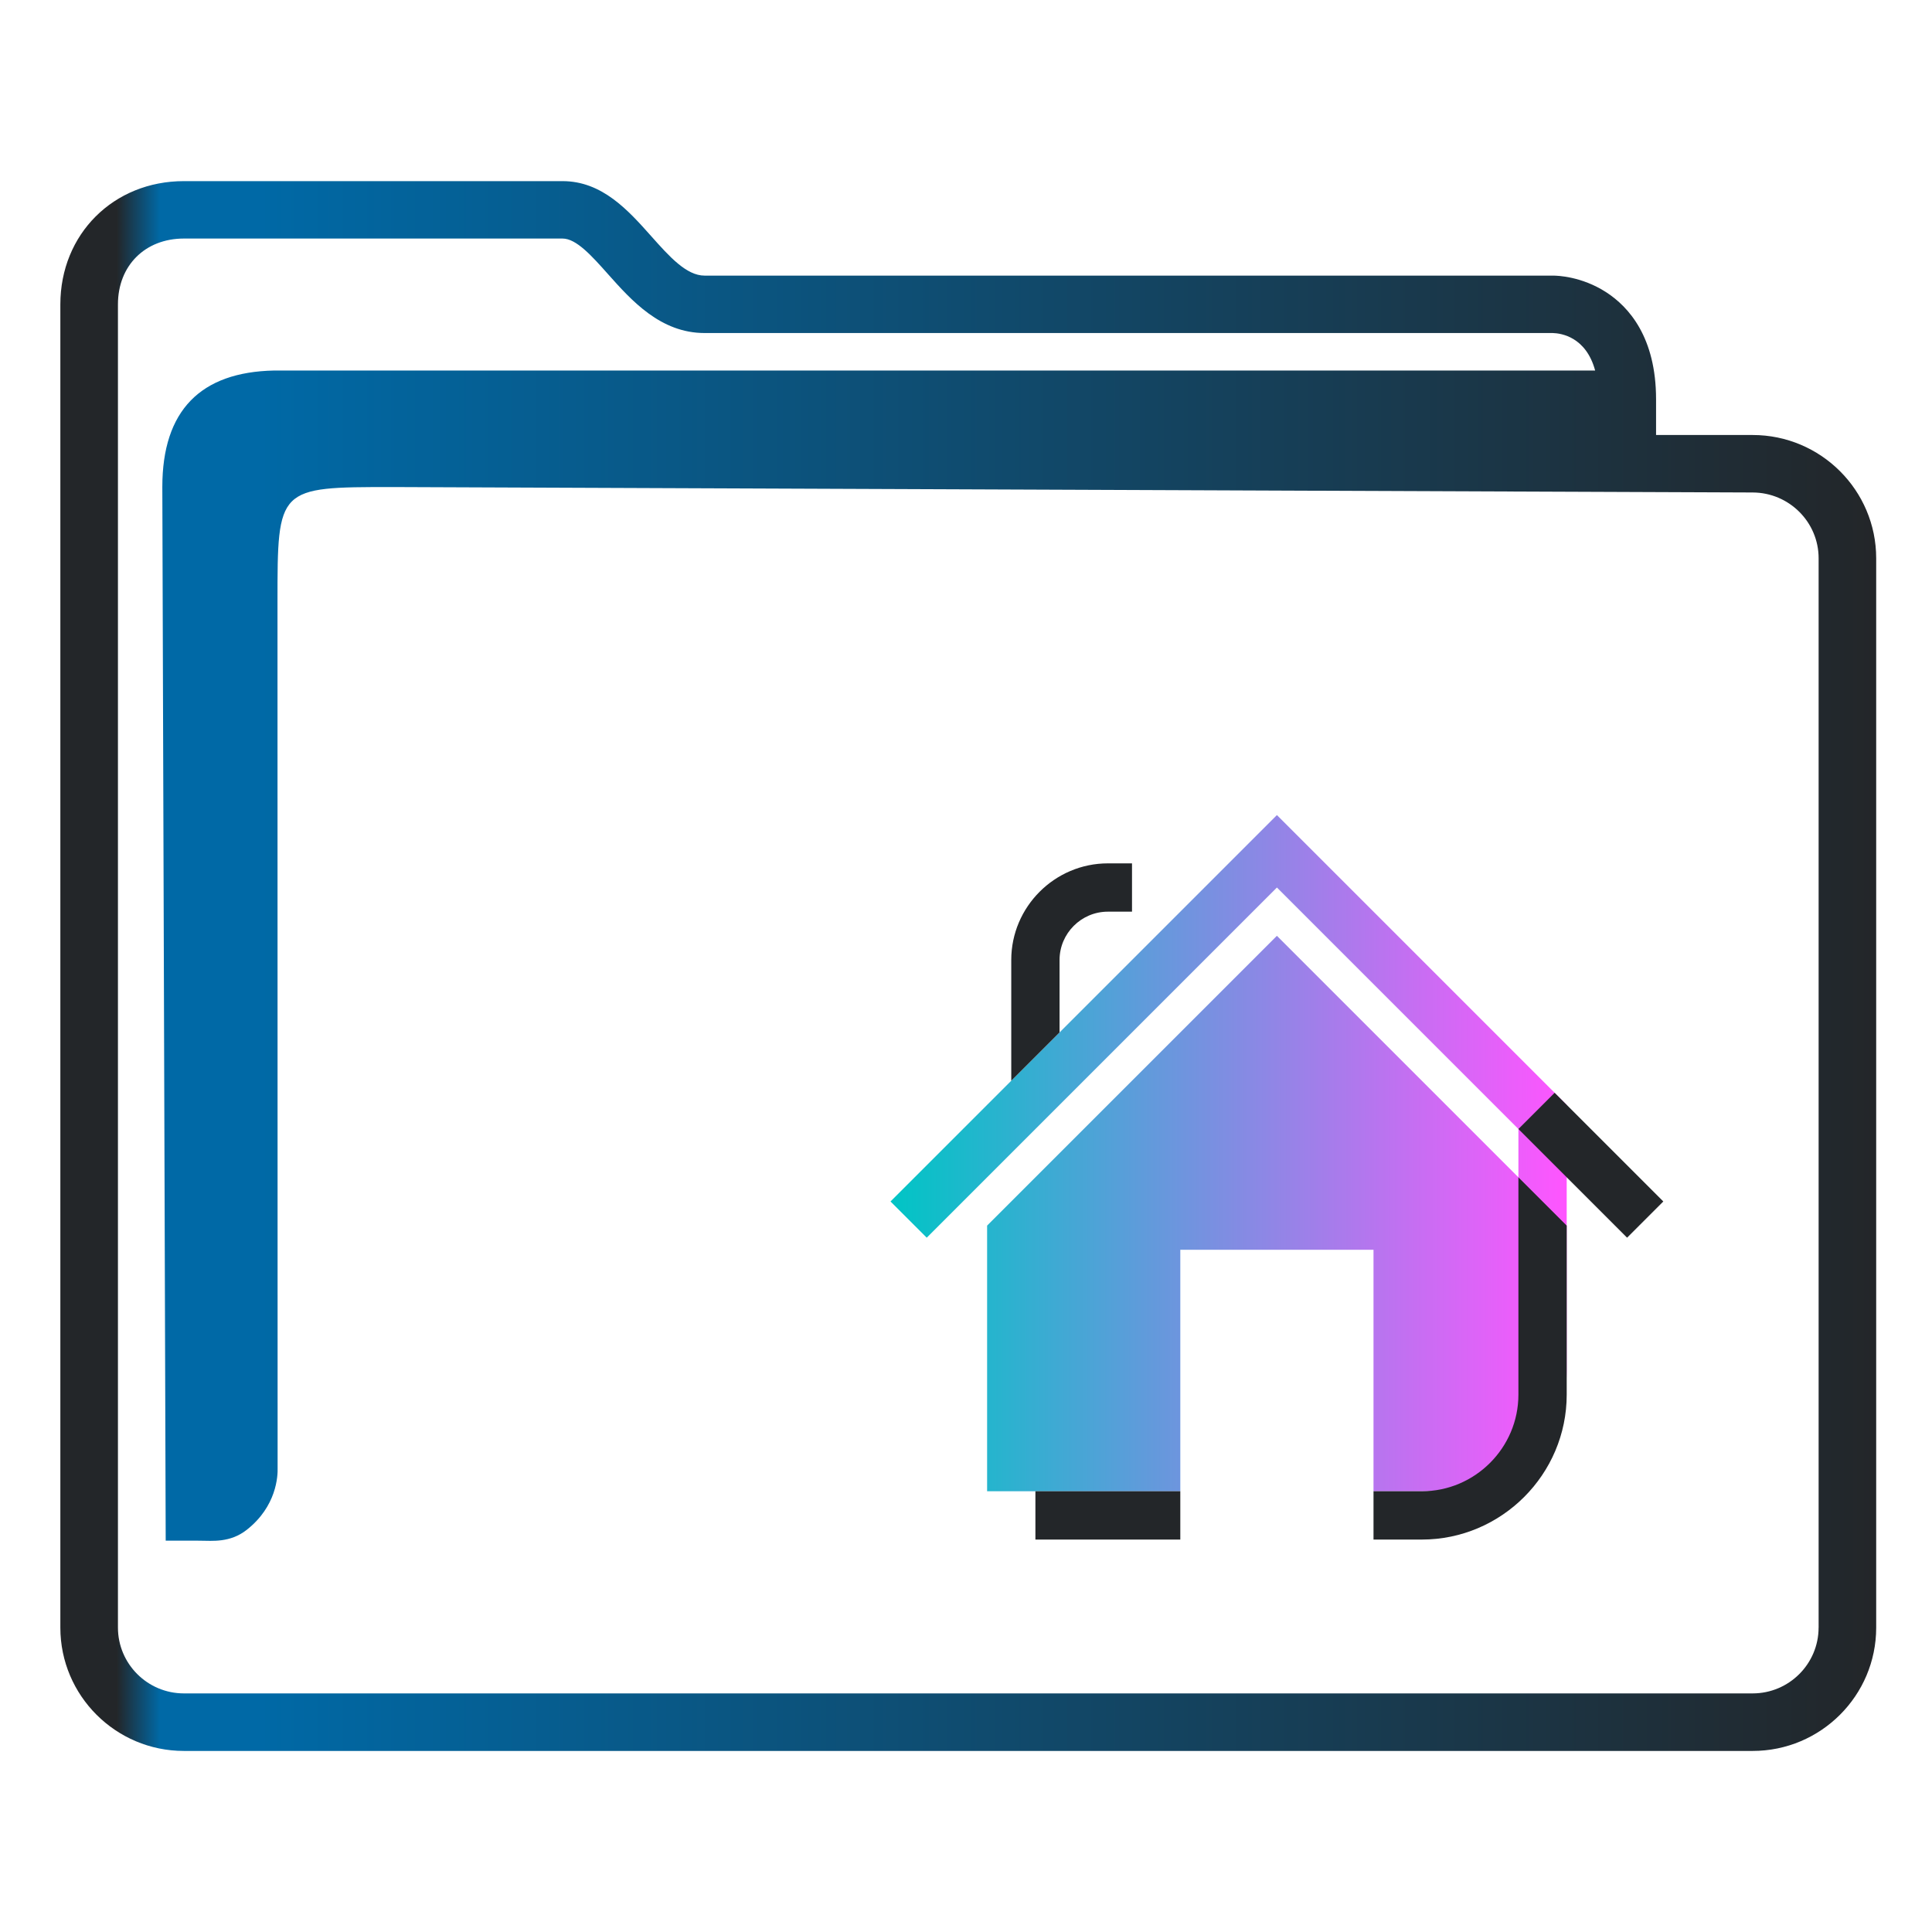
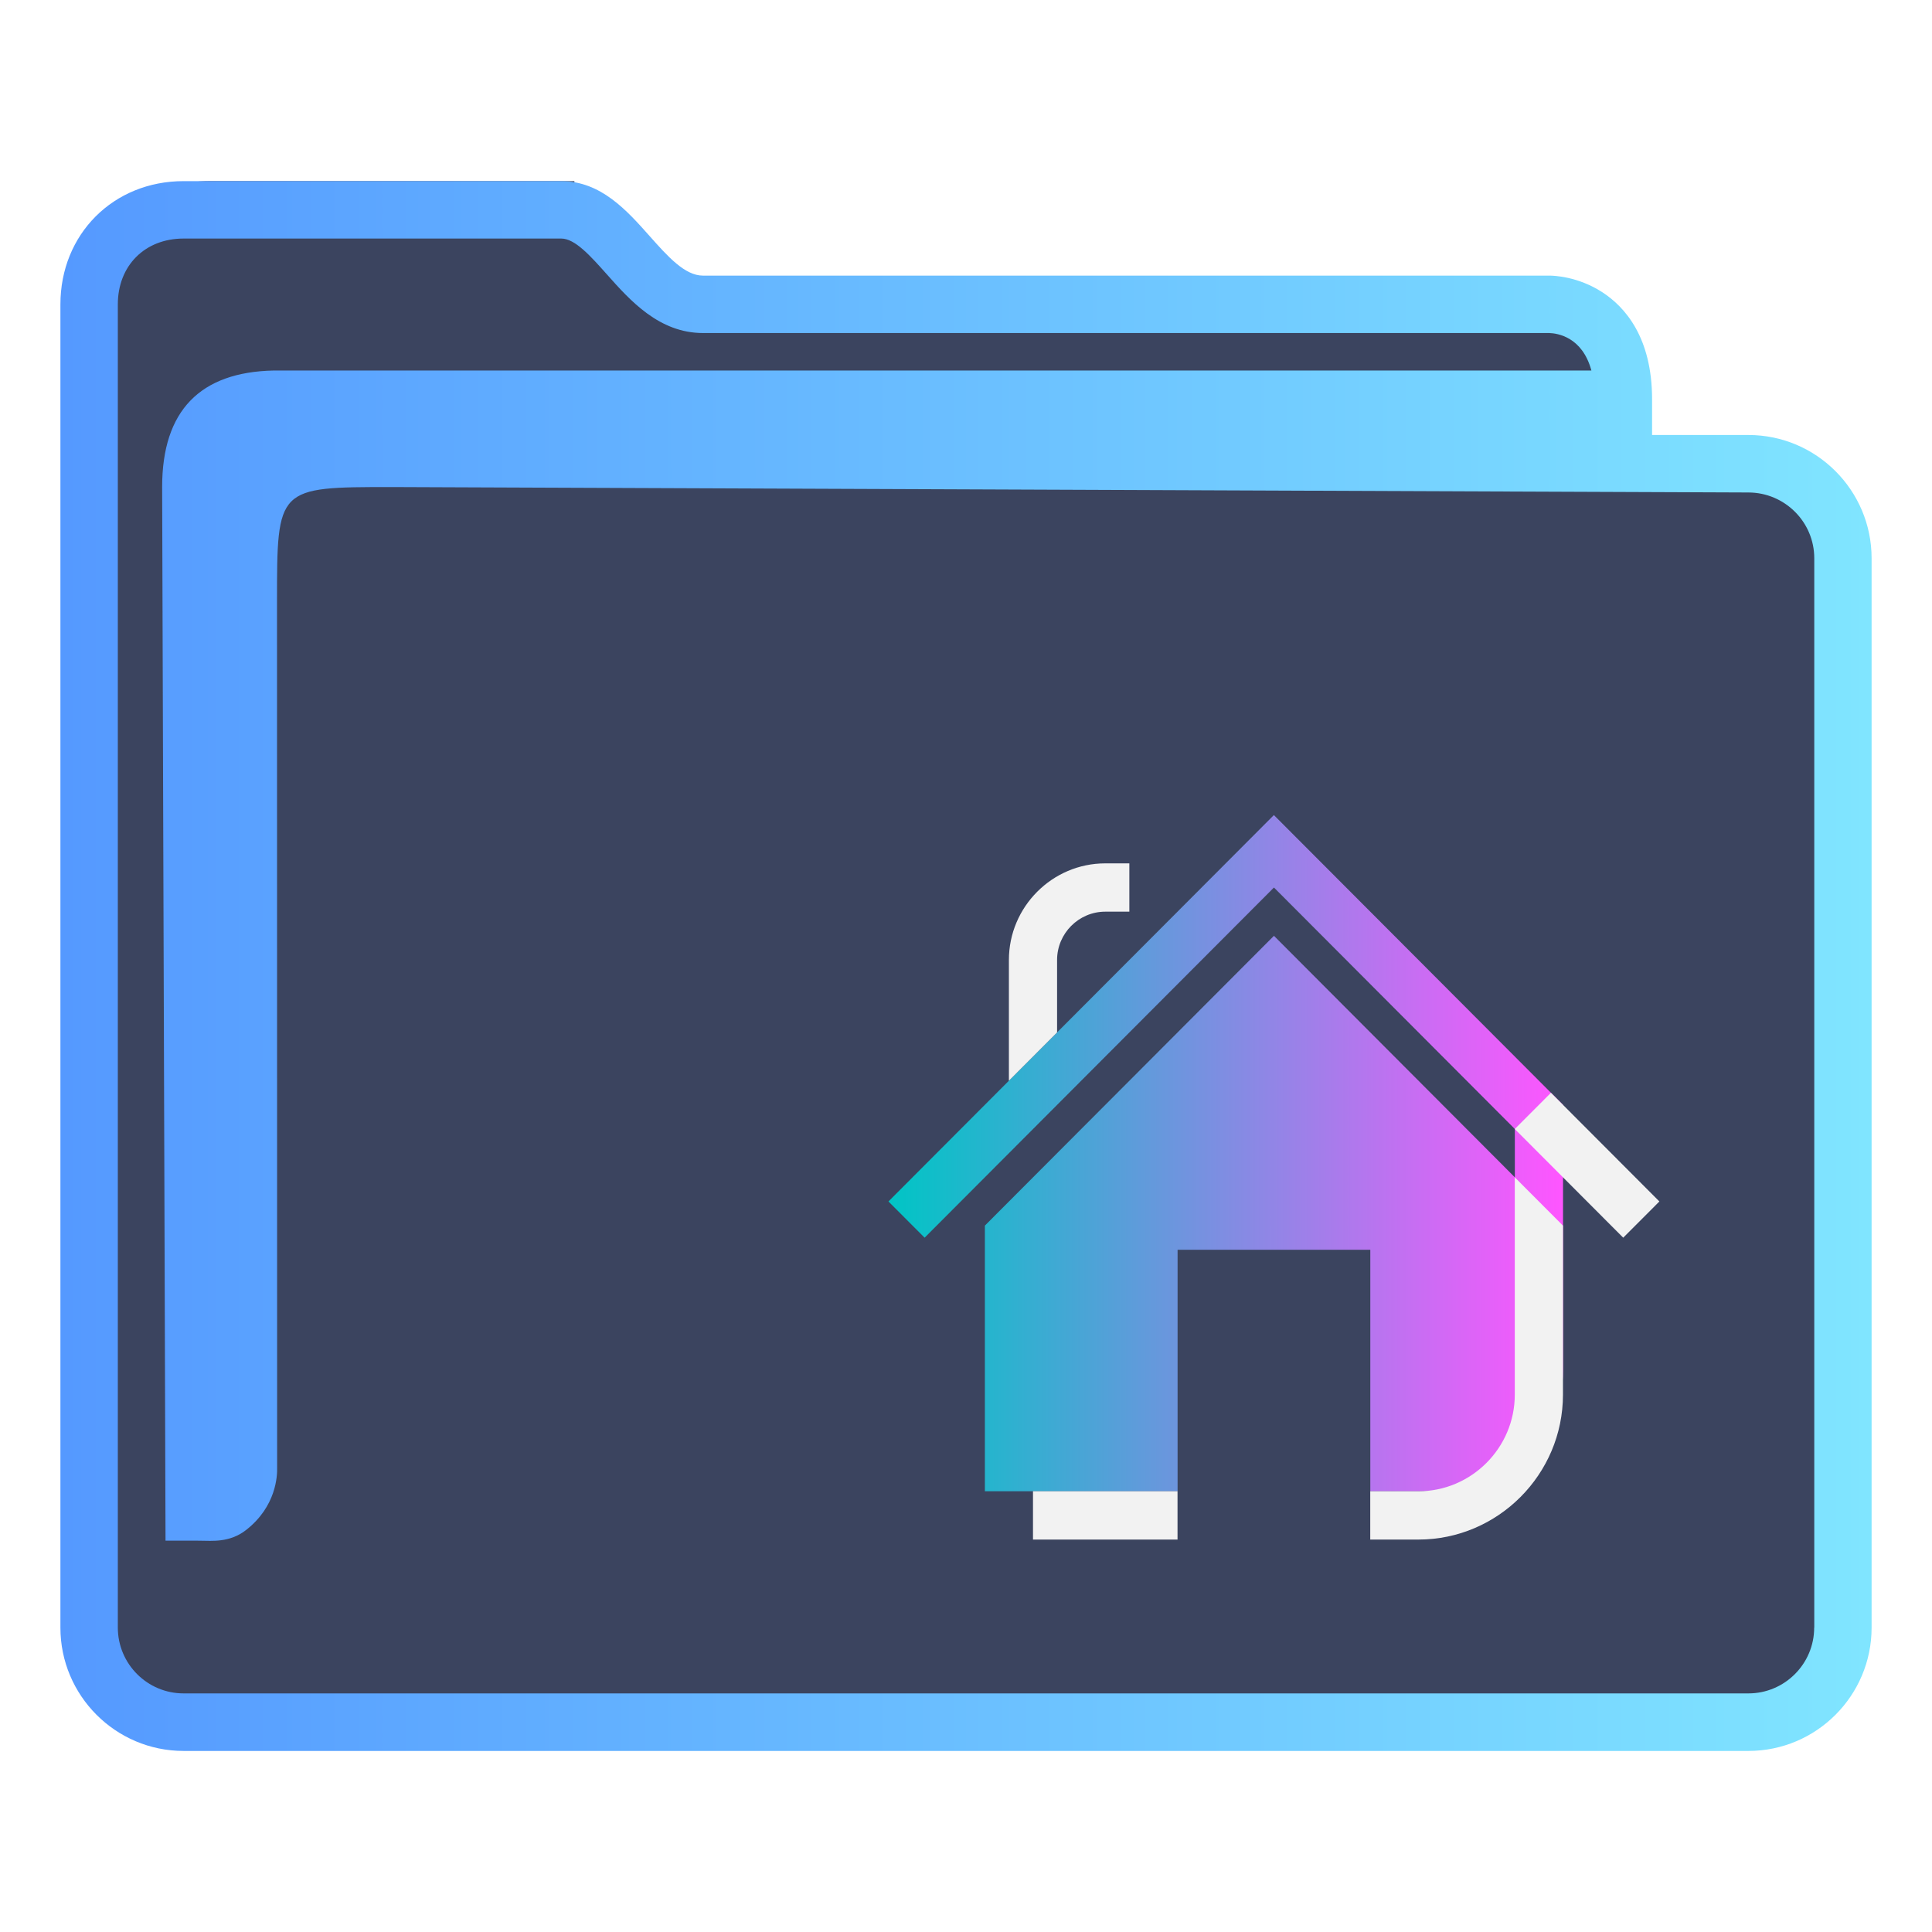
<svg xmlns="http://www.w3.org/2000/svg" xmlns:xlink="http://www.w3.org/1999/xlink" width="32" version="1.1" height="32" viewBox="0 0 32 32" id="svg17">
  <defs id="defs5455">
-     <linearGradient xlink:href="#linearGradient1171" id="linearGradient1173" x1="414.071" y1="521.998" x2="436.471" y2="521.998" gradientUnits="userSpaceOnUse" gradientTransform="matrix(0.5,0,0,0.5,192.2857,273.899)" />
    <linearGradient id="linearGradient1171">
      <stop style="stop-color:#00c5c5;stop-opacity:1" offset="0" id="stop1167" />
      <stop style="stop-color:#ff55ff;stop-opacity:1" offset="1" id="stop1169" />
    </linearGradient>
-     <linearGradient xlink:href="#linearGradient991" id="linearGradient1482" x1="386.571" y1="516.398" x2="446.621" y2="516.398" gradientUnits="userSpaceOnUse" gradientTransform="matrix(0.5008323,0,0,0.5,191.964,273.599)" />
-     <linearGradient id="linearGradient991">
-       <stop style="stop-color:#232629;stop-opacity:1" offset="0" id="stop987" />
-       <stop style="stop-color:#232629;stop-opacity:1" offset="0.031" id="stop1929" />
-       <stop style="stop-color:#0069a6;stop-opacity:1" offset="0.055" id="stop1263" />
-       <stop style="stop-color:#0069a6;stop-opacity:1" offset="0.109" id="stop1027" />
-       <stop style="stop-color:#232629;stop-opacity:1" offset="1" id="stop989" />
+     <linearGradient xlink:href="#linearGradient2669" id="linearGradient2671" x1="386.571" y1="515.798" x2="446.721" y2="515.798" gradientUnits="userSpaceOnUse" gradientTransform="matrix(0.4987531,0,0,0.5,192.7677,273.899)" />
+     <linearGradient id="linearGradient2669">
+       <stop style="stop-color:#5599ff;stop-opacity:1;" offset="0" id="stop2665" />
+       <stop style="stop-color:#80e5ff;stop-opacity:1" offset="1" id="stop2667" />
    </linearGradient>
+     <linearGradient xlink:href="#linearGradient1171" id="linearGradient1136" gradientUnits="userSpaceOnUse" x1="414.071" y1="521.998" x2="436.471" y2="521.998" gradientTransform="matrix(0.4987531,0,0,0.5,192.7677,273.899)" />
  </defs>
  <g id="layer1" transform="translate(-384.5714,-515.798)">
-     <path id="Home_1_" class="st0" d="m 405.721,529.298 -6.4,6.4 0.6,0.6 5.8,-5.8 4,4 v 0.8 l -4,-4 -4.8,4.8 v 4.4 h 3.2 v -4 h 3.2 v 4 h 1.2 c 1.1,0 2,-0.9 2,-2 v -2 -0.4 -2 z" style="fill:url(#linearGradient1173);fill-opacity:1;stroke-width:0.2" />
-     <path id="Home-s" class="st1" d="m 403.321,530.098 v 0.8 h -0.4 c -0.44,0 -0.8,0.36 -0.8,0.8 v 1.2 l -0.8,0.8 v -2 c 0,-0.88 0.72,-1.6 1.6,-1.6 z m 7.2,8.8 v -2.8 l -0.8,-0.8 v 3.6 c 0,0.88 -0.72,1.6 -1.6,1.6 h -0.8 v 0.8 h 0.8 c 1.32,0 2.4,-1.08 2.4,-2.4 z m -6.4,2.4 v -0.8 h -2.4 v 0.8 z m 6.2,-7.4 -0.6,0.6 1.8,1.8 0.6,-0.6 z" style="fill:#232629;fill-opacity:1;stroke-width:0.2" />
-     <path d="m 413.601,523.003 h -1.6 v -0.591 c 0,-1.026 -0.45,-1.531 -0.828,-1.775 -0.405,-0.261 -0.803,-0.274 -0.878,-0.274 h -14.054 c -0.301,0 -0.584,-0.317 -0.883,-0.653 -0.381,-0.428 -0.813,-0.912 -1.469,-0.912 H 387.617 c -1.166,0 -2.046,0.878 -2.046,2.042 v 21.917 c 0,1.126 0.918,2.042 2.046,2.042 h 25.984 c 1.128,0 2.046,-0.916 2.046,-2.042 v -17.712 c 0,-1.126 -0.918,-2.042 -2.046,-2.042 z m 1.092,19.753 c 0,0.601 -0.49,1.09 -1.092,1.09 H 387.617 c -0.602,0 -1.092,-0.489 -1.092,-1.09 v -21.917 c 0,-0.641 0.449,-1.09 1.092,-1.09 h 6.272 c 0.228,0 0.485,0.288 0.756,0.593 0.386,0.433 0.867,0.972 1.596,0.972 h 14.049 c 0.144,0.004 0.552,0.067 0.702,0.621 h -21.881 c -1.216,0.025 -1.851,0.66 -1.851,1.929 l 0.056,17.452 h 0.58 c 0,0 -0.12,0.001 4.9e-4,0.001 0.188,0 0.484,0.037 0.76,-0.179 0.497,-0.389 0.518,-0.893 0.513,-1.031 l -0.002,-14.338 c 0,-1.904 0,-1.904 1.907,-1.904 l 22.527,0.09 c 0.602,0.002 1.092,0.489 1.092,1.09 v 17.712 z" id="path2-3-3-3" style="fill:url(#linearGradient1482);fill-opacity:1;stroke-width:0.318" />
+     <path id="fill" d="m 386.07,520.298 v 22.5 c 0.054,0.756 0.499,1.5 1.948,1.5 h 24.85 c 1.631,0 2.187,-0.25 2.129,-2 v -18 c -0.499,-1 -3.99,0 -3.99,-3 -5.985,-0.5 -16.958,0.5 -16.922,-2.5 h -6.022 c -0.996,0 -1.994,0.5 -1.994,1.5 z" style="color:#1e92ff;fill:#3b445f;fill-opacity:1;fill-rule:nonzero;stroke:none;stroke-width:5.249" class="ColorScheme-ButtonFocus" />
+     <path d="m 413.531,523.003 h -1.596 v -0.591 c 0,-1.026 -0.449,-1.531 -0.826,-1.775 -0.404,-0.261 -0.801,-0.274 -0.876,-0.274 h -14.019 c -0.3,0 -0.582,-0.317 -0.881,-0.653 -0.38,-0.428 -0.811,-0.912 -1.465,-0.912 h -6.256 c -1.163,0 -2.04,0.878 -2.04,2.042 v 21.917 c 0,1.126 0.915,2.042 2.04,2.042 h 25.919 c 1.125,0 2.04,-0.916 2.04,-2.042 v -17.712 c 0,-1.126 -0.915,-2.042 -2.04,-2.042 z m 1.089,19.753 c 0,0.601 -0.489,1.09 -1.089,1.09 h -25.919 c -0.601,0 -1.089,-0.489 -1.089,-1.09 v -21.917 c 0,-0.641 0.448,-1.09 1.089,-1.09 h 6.256 c 0.227,0 0.483,0.288 0.755,0.593 0.385,0.433 0.865,0.972 1.592,0.972 h 14.014 c 0.144,0.004 0.551,0.067 0.701,0.621 h -21.826 c -1.213,0.025 -1.847,0.66 -1.847,1.929 l 0.056,17.452 h 0.578 c 0,0 -0.12,0.001 4.9e-4,0.001 0.187,0 0.482,0.037 0.758,-0.179 0.496,-0.389 0.516,-0.893 0.512,-1.031 l -0.002,-14.338 c 0,-1.904 0,-1.904 1.902,-1.904 l 22.471,0.09 c 0.601,0.002 1.089,0.489 1.089,1.09 v 17.712 z" id="path2-3-3-2-3-6-7" style="fill:url(#linearGradient2671);fill-opacity:1;stroke-width:0.317" />
+     <path id="Home_1_-7-7" class="st0" d="m 405.671,529.298 -6.384,6.4 0.599,0.6 5.786,-5.8 3.99,4 v 0.8 l -3.99,-4 -4.788,4.8 v 4.4 h 3.192 v -4 h 3.192 v 4 h 1.197 c 1.097,0 1.995,-0.9 1.995,-2 v -2 -0.4 -2 z" style="fill:url(#linearGradient1136);fill-opacity:1;stroke-width:0.2" />
+     <path id="Home-s-5-5" class="st1" d="m 403.277,530.098 v 0.8 h -0.399 c -0.439,0 -0.798,0.36 -0.798,0.8 v 1.2 l -0.798,0.8 v -2 c 0,-0.88 0.718,-1.6 1.596,-1.6 z m 7.182,8.8 v -2.8 l -0.798,-0.8 v 3.6 c 0,0.88 -0.718,1.6 -1.596,1.6 h -0.798 v 0.8 h 0.798 c 1.317,0 2.394,-1.08 2.394,-2.4 z m -6.384,2.4 v -0.8 h -2.394 v 0.8 z m 6.185,-7.4 -0.599,0.6 1.796,1.8 0.599,-0.6 z" style="fill:#f2f2f2;fill-opacity:1;stroke-width:0.2" />
  </g>
</svg>
